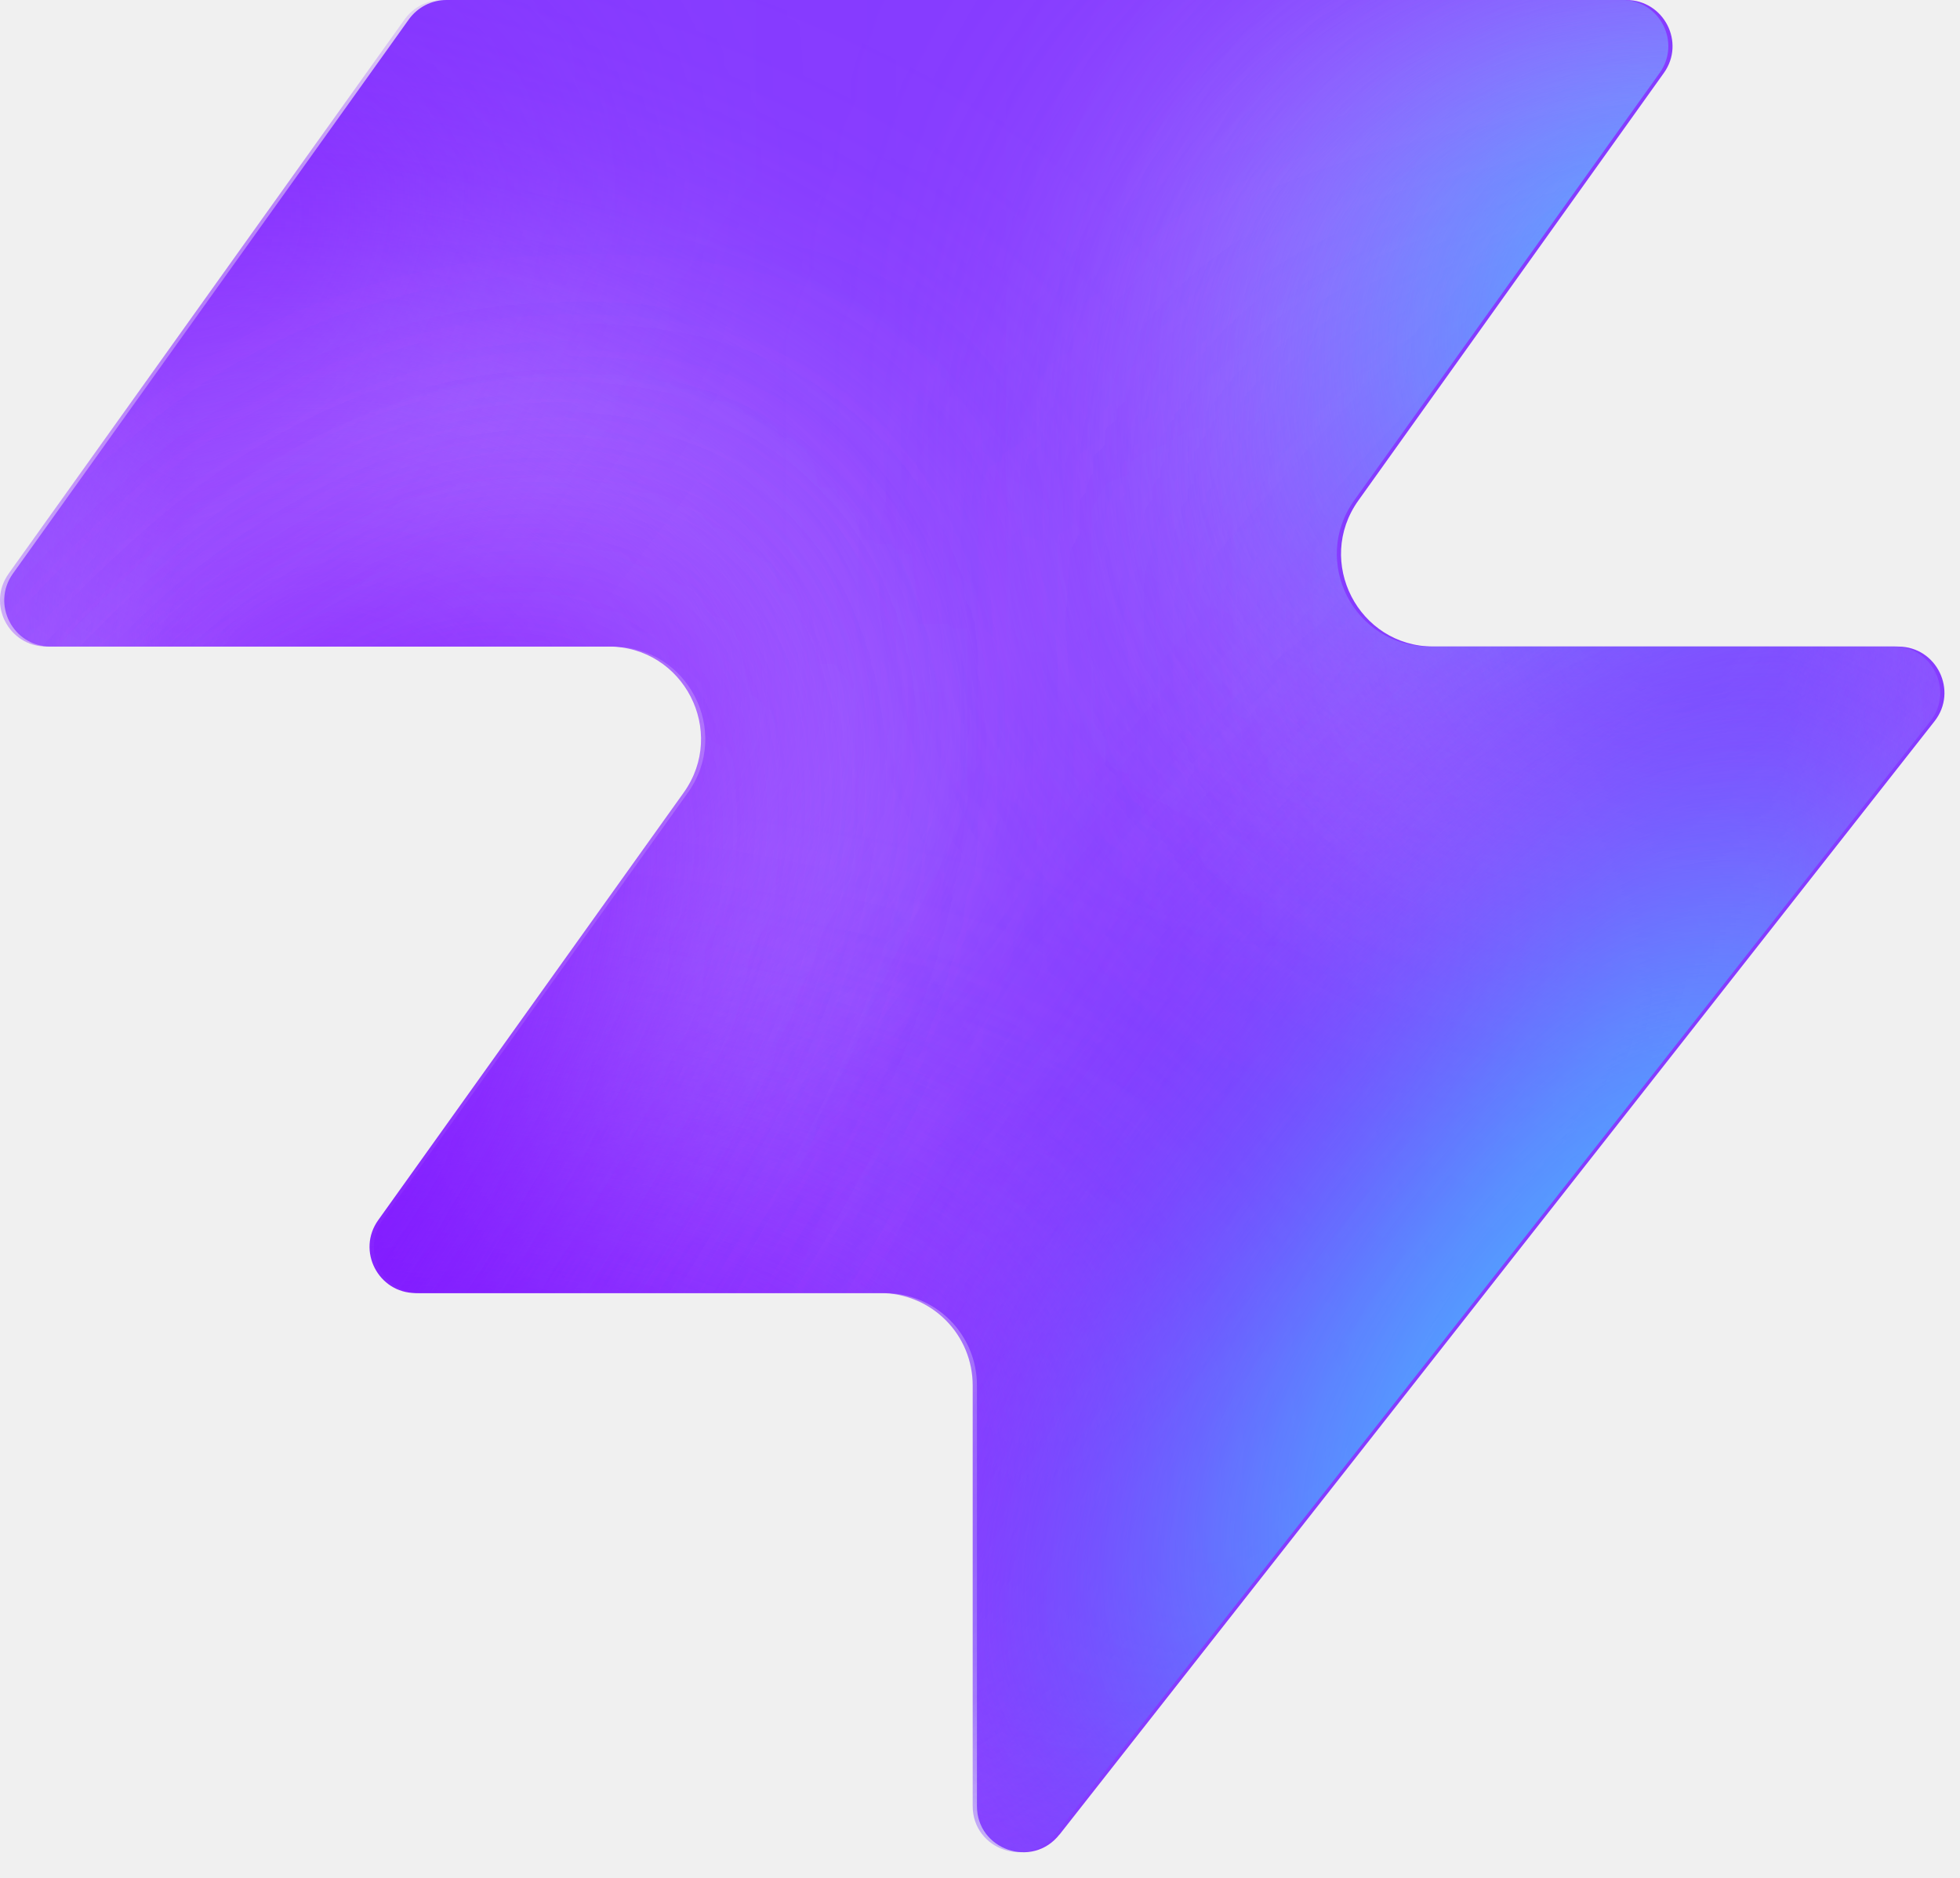
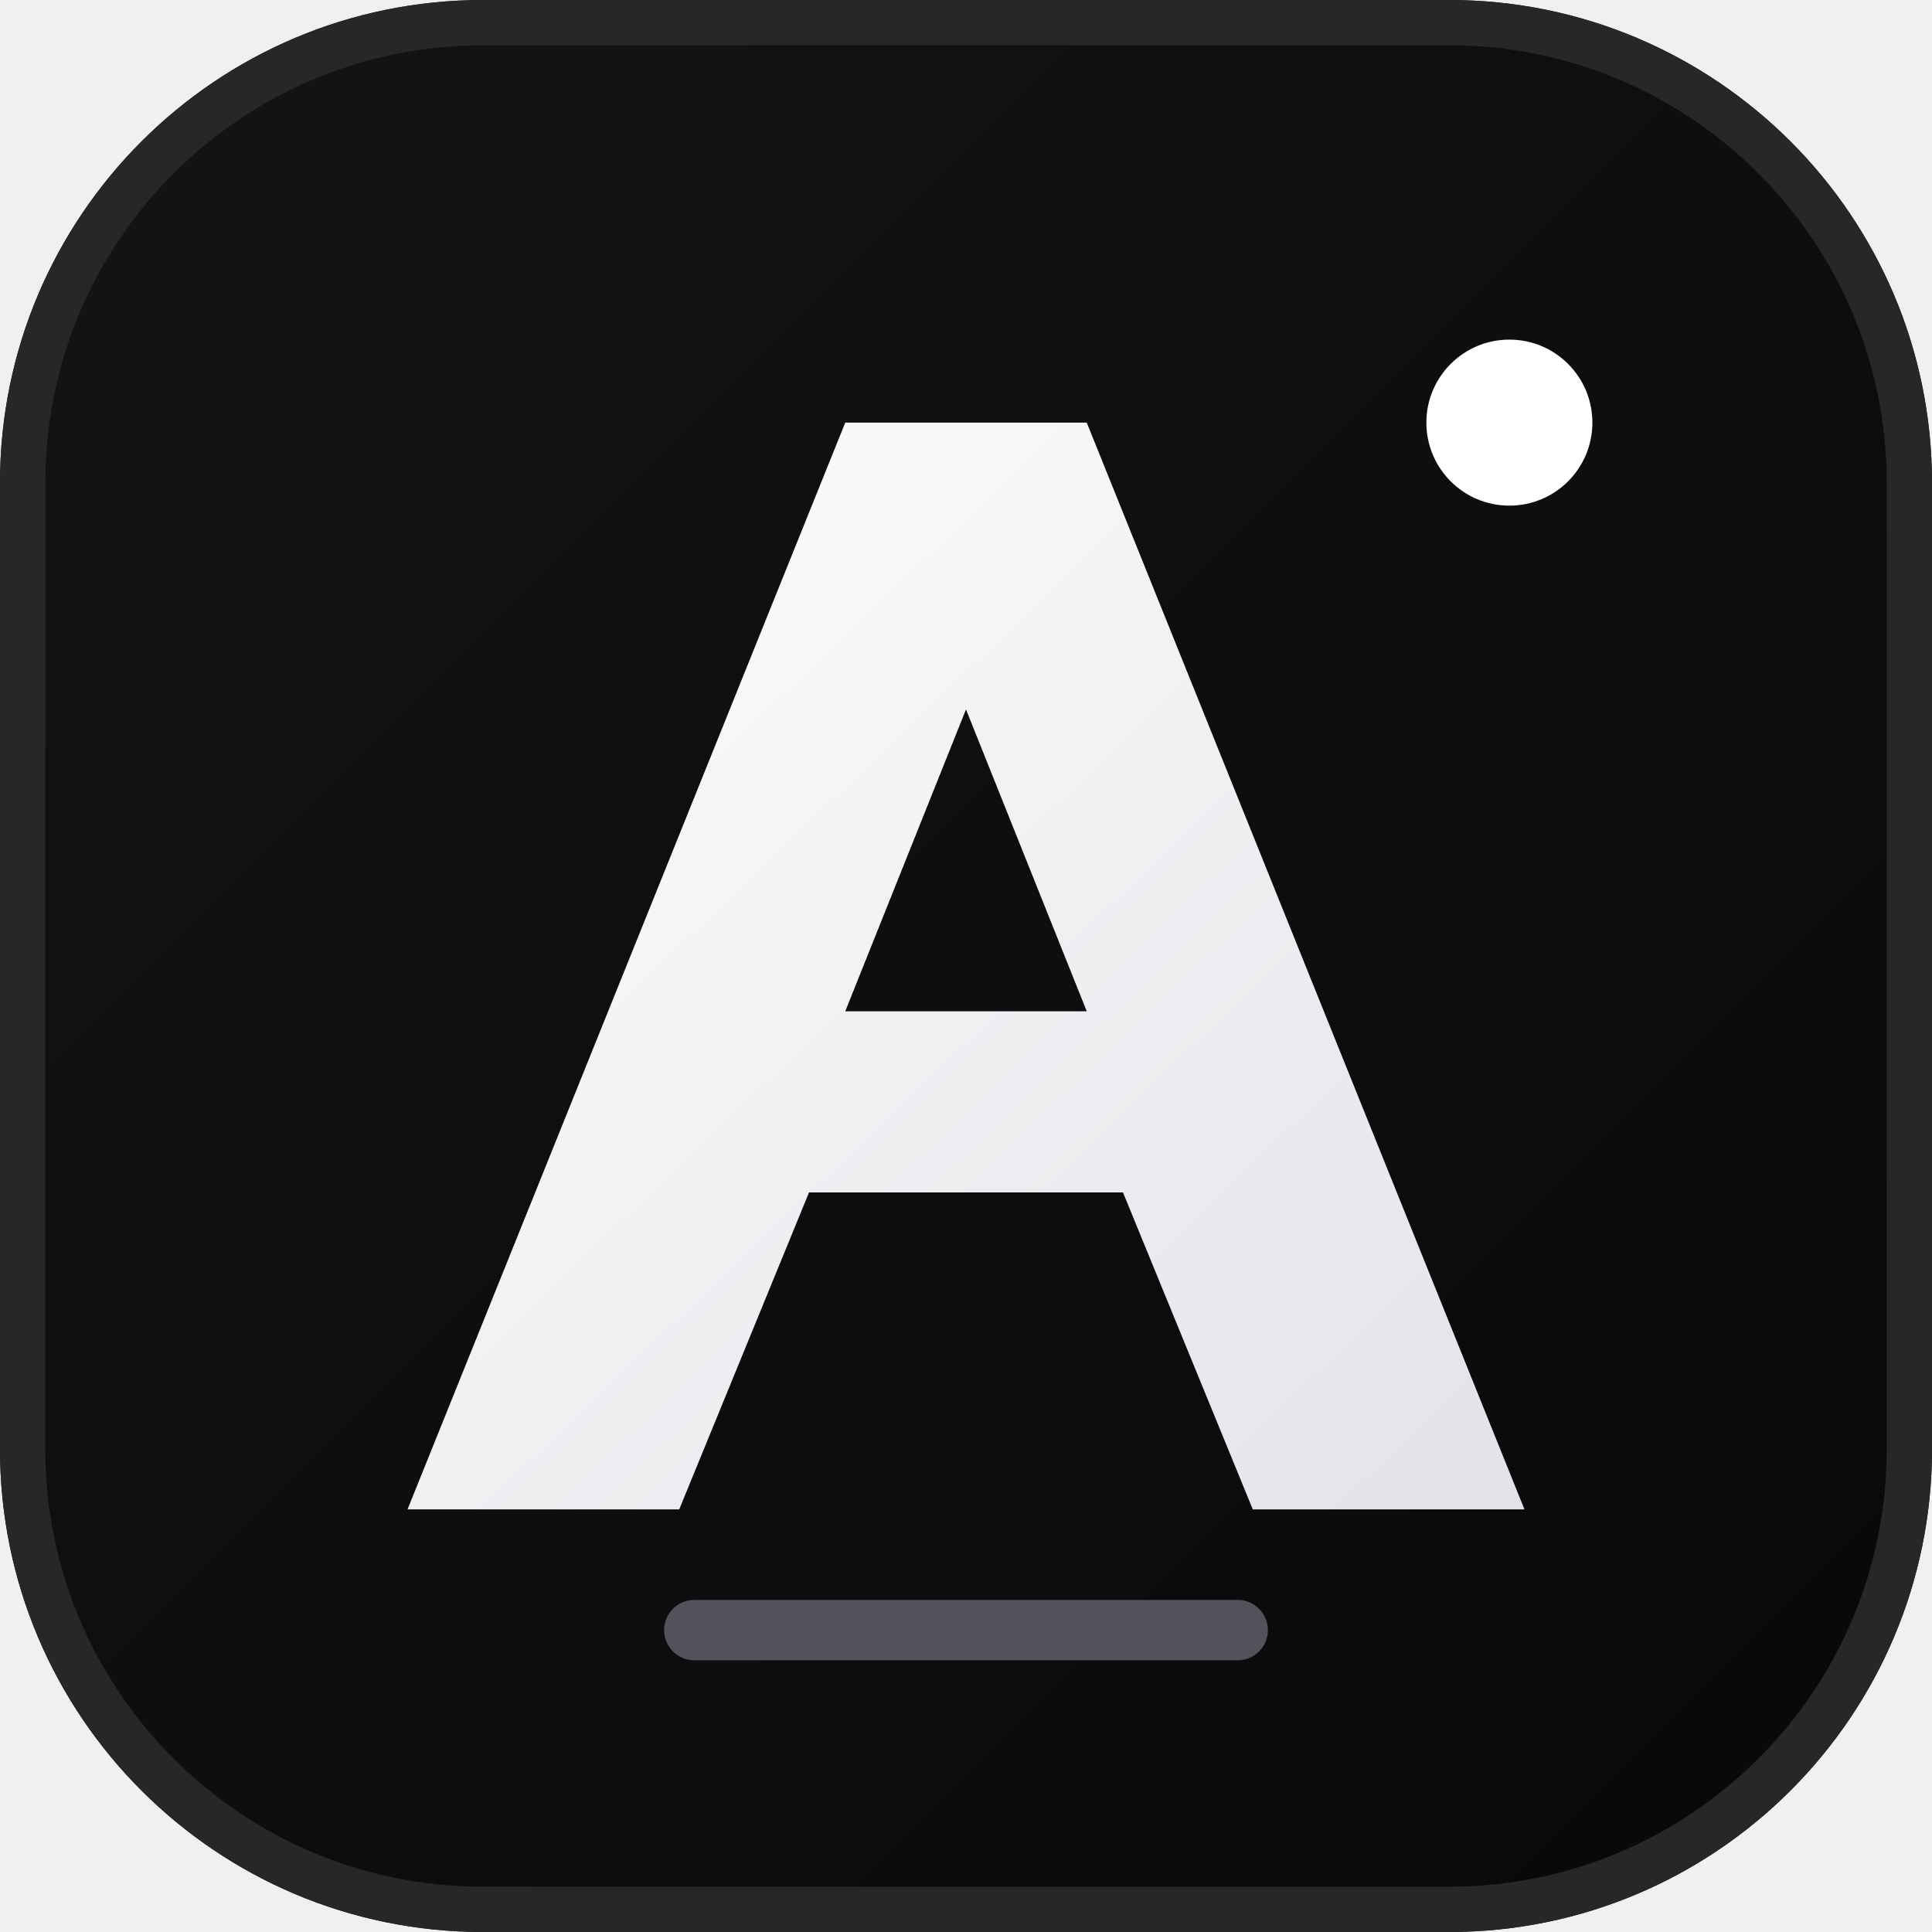
- <svg xmlns="http://www.w3.org/2000/svg" width="48" height="46" fill="none" viewBox="0 0 48 46">
-   <path fill="#863bff" d="M25.946 44.938c-.664.845-2.021.375-2.021-.698V33.937a2.26 2.26 0 0 0-2.262-2.262H10.287c-.92 0-1.456-1.04-.92-1.788l7.48-10.471c1.07-1.497 0-3.578-1.842-3.578H1.237c-.92 0-1.456-1.04-.92-1.788L10.013.474c.214-.297.556-.474.92-.474h28.894c.92 0 1.456 1.04.92 1.788l-7.48 10.471c-1.07 1.498 0 3.579 1.842 3.579h11.377c.943 0 1.473 1.088.89 1.83L25.947 44.94z" style="fill:#863bff;fill:color(display-p3 .525 .23 1);fill-opacity:1" />
-   <mask id="a" width="48" height="46" x="0" y="0" maskUnits="userSpaceOnUse" style="mask-type:alpha">
-     <path fill="#000" d="M25.842 44.938c-.664.844-2.021.375-2.021-.698V33.937a2.26 2.26 0 0 0-2.262-2.262H10.183c-.92 0-1.456-1.04-.92-1.788l7.48-10.471c1.07-1.498 0-3.579-1.842-3.579H1.133c-.92 0-1.456-1.04-.92-1.787L9.91.473c.214-.297.556-.474.92-.474h28.894c.92 0 1.456 1.04.92 1.788l-7.48 10.471c-1.07 1.498 0 3.578 1.842 3.578h11.377c.943 0 1.473 1.088.89 1.832L25.843 44.94z" style="fill:#000;fill-opacity:1" />
-   </mask>
-   <g mask="url(#a)">
-     <g filter="url(#b)">
-       <ellipse cx="5.508" cy="14.704" fill="#ede6ff" rx="5.508" ry="14.704" style="fill:#ede6ff;fill:color(display-p3 .927 .903 1);fill-opacity:1" transform="matrix(.00324 1 1 -.00324 -4.47 31.516)" />
-     </g>
-     <g filter="url(#c)">
-       <ellipse cx="10.399" cy="29.851" fill="#ede6ff" rx="10.399" ry="29.851" style="fill:#ede6ff;fill:color(display-p3 .927 .903 1);fill-opacity:1" transform="matrix(.00324 1 1 -.00324 -39.328 7.883)" />
-     </g>
-     <g filter="url(#d)">
-       <ellipse cx="5.508" cy="30.487" fill="#7e14ff" rx="5.508" ry="30.487" style="fill:#7e14ff;fill:color(display-p3 .492 .077 1);fill-opacity:1" transform="rotate(89.814 -25.913 -14.639)scale(1 -1)" />
-     </g>
-     <g filter="url(#e)">
-       <ellipse cx="5.508" cy="30.599" fill="#7e14ff" rx="5.508" ry="30.599" style="fill:#7e14ff;fill:color(display-p3 .492 .077 1);fill-opacity:1" transform="rotate(89.814 -32.644 -3.334)scale(1 -1)" />
-     </g>
-     <g filter="url(#f)">
-       <ellipse cx="5.508" cy="30.599" fill="#7e14ff" rx="5.508" ry="30.599" style="fill:#7e14ff;fill:color(display-p3 .492 .077 1);fill-opacity:1" transform="matrix(.00324 1 1 -.00324 -34.34 30.47)" />
-     </g>
-     <g filter="url(#g)">
-       <ellipse cx="14.072" cy="22.078" fill="#ede6ff" rx="14.072" ry="22.078" style="fill:#ede6ff;fill:color(display-p3 .927 .903 1);fill-opacity:1" transform="rotate(93.35 24.506 48.493)scale(-1 1)" />
-     </g>
-     <g filter="url(#h)">
-       <ellipse cx="3.47" cy="21.501" fill="#7e14ff" rx="3.47" ry="21.501" style="fill:#7e14ff;fill:color(display-p3 .492 .077 1);fill-opacity:1" transform="rotate(89.009 28.708 47.59)scale(-1 1)" />
-     </g>
-     <g filter="url(#i)">
-       <ellipse cx="3.47" cy="21.501" fill="#7e14ff" rx="3.47" ry="21.501" style="fill:#7e14ff;fill:color(display-p3 .492 .077 1);fill-opacity:1" transform="rotate(89.009 28.708 47.59)scale(-1 1)" />
-     </g>
-     <g filter="url(#j)">
-       <ellipse cx=".387" cy="8.972" fill="#7e14ff" rx="4.407" ry="29.108" style="fill:#7e14ff;fill:color(display-p3 .492 .077 1);fill-opacity:1" transform="rotate(39.51 .387 8.972)" />
-     </g>
-     <g filter="url(#k)">
-       <ellipse cx="47.523" cy="-6.092" fill="#7e14ff" rx="4.407" ry="29.108" style="fill:#7e14ff;fill:color(display-p3 .492 .077 1);fill-opacity:1" transform="rotate(37.892 47.523 -6.092)" />
-     </g>
-     <g filter="url(#l)">
-       <ellipse cx="41.412" cy="6.333" fill="#47bfff" rx="5.971" ry="9.665" style="fill:#47bfff;fill:color(display-p3 .28 .748 1);fill-opacity:1" transform="rotate(37.892 41.412 6.333)" />
-     </g>
-     <g filter="url(#m)">
-       <ellipse cx="-1.879" cy="38.332" fill="#7e14ff" rx="4.407" ry="29.108" style="fill:#7e14ff;fill:color(display-p3 .492 .077 1);fill-opacity:1" transform="rotate(37.892 -1.88 38.332)" />
-     </g>
-     <g filter="url(#n)">
-       <ellipse cx="-1.879" cy="38.332" fill="#7e14ff" rx="4.407" ry="29.108" style="fill:#7e14ff;fill:color(display-p3 .492 .077 1);fill-opacity:1" transform="rotate(37.892 -1.88 38.332)" />
-     </g>
-     <g filter="url(#o)">
-       <ellipse cx="35.651" cy="29.907" fill="#7e14ff" rx="4.407" ry="29.108" style="fill:#7e14ff;fill:color(display-p3 .492 .077 1);fill-opacity:1" transform="rotate(37.892 35.651 29.907)" />
-     </g>
-     <g filter="url(#p)">
-       <ellipse cx="38.418" cy="32.4" fill="#47bfff" rx="5.971" ry="15.297" style="fill:#47bfff;fill:color(display-p3 .28 .748 1);fill-opacity:1" transform="rotate(37.892 38.418 32.4)" />
-     </g>
-   </g>
+ <svg xmlns="http://www.w3.org/2000/svg" viewBox="0 0 64 64" width="64" height="64">
  <defs>
-     <filter id="b" width="60.045" height="41.654" x="-19.77" y="16.149" color-interpolation-filters="sRGB" filterUnits="userSpaceOnUse">
-       <feFlood flood-opacity="0" result="BackgroundImageFix" />
-       <feBlend in="SourceGraphic" in2="BackgroundImageFix" result="shape" />
-       <feGaussianBlur result="effect1_foregroundBlur_2002_17158" stdDeviation="7.659" />
-     </filter>
-     <filter id="c" width="90.34" height="51.437" x="-54.613" y="-7.533" color-interpolation-filters="sRGB" filterUnits="userSpaceOnUse">
-       <feFlood flood-opacity="0" result="BackgroundImageFix" />
-       <feBlend in="SourceGraphic" in2="BackgroundImageFix" result="shape" />
-       <feGaussianBlur result="effect1_foregroundBlur_2002_17158" stdDeviation="7.659" />
-     </filter>
-     <filter id="d" width="79.355" height="29.4" x="-49.64" y="2.03" color-interpolation-filters="sRGB" filterUnits="userSpaceOnUse">
-       <feFlood flood-opacity="0" result="BackgroundImageFix" />
-       <feBlend in="SourceGraphic" in2="BackgroundImageFix" result="shape" />
-       <feGaussianBlur result="effect1_foregroundBlur_2002_17158" stdDeviation="4.596" />
-     </filter>
-     <filter id="e" width="79.579" height="29.4" x="-45.045" y="20.029" color-interpolation-filters="sRGB" filterUnits="userSpaceOnUse">
-       <feFlood flood-opacity="0" result="BackgroundImageFix" />
-       <feBlend in="SourceGraphic" in2="BackgroundImageFix" result="shape" />
-       <feGaussianBlur result="effect1_foregroundBlur_2002_17158" stdDeviation="4.596" />
-     </filter>
-     <filter id="f" width="79.579" height="29.4" x="-43.513" y="21.178" color-interpolation-filters="sRGB" filterUnits="userSpaceOnUse">
-       <feFlood flood-opacity="0" result="BackgroundImageFix" />
-       <feBlend in="SourceGraphic" in2="BackgroundImageFix" result="shape" />
-       <feGaussianBlur result="effect1_foregroundBlur_2002_17158" stdDeviation="4.596" />
-     </filter>
-     <filter id="g" width="74.749" height="58.852" x="15.756" y="-17.901" color-interpolation-filters="sRGB" filterUnits="userSpaceOnUse">
-       <feFlood flood-opacity="0" result="BackgroundImageFix" />
-       <feBlend in="SourceGraphic" in2="BackgroundImageFix" result="shape" />
-       <feGaussianBlur result="effect1_foregroundBlur_2002_17158" stdDeviation="7.659" />
-     </filter>
-     <filter id="h" width="61.377" height="25.362" x="23.548" y="2.284" color-interpolation-filters="sRGB" filterUnits="userSpaceOnUse">
-       <feFlood flood-opacity="0" result="BackgroundImageFix" />
-       <feBlend in="SourceGraphic" in2="BackgroundImageFix" result="shape" />
-       <feGaussianBlur result="effect1_foregroundBlur_2002_17158" stdDeviation="4.596" />
-     </filter>
-     <filter id="i" width="61.377" height="25.362" x="23.548" y="2.284" color-interpolation-filters="sRGB" filterUnits="userSpaceOnUse">
-       <feFlood flood-opacity="0" result="BackgroundImageFix" />
-       <feBlend in="SourceGraphic" in2="BackgroundImageFix" result="shape" />
-       <feGaussianBlur result="effect1_foregroundBlur_2002_17158" stdDeviation="4.596" />
-     </filter>
-     <filter id="j" width="56.045" height="63.649" x="-27.636" y="-22.853" color-interpolation-filters="sRGB" filterUnits="userSpaceOnUse">
-       <feFlood flood-opacity="0" result="BackgroundImageFix" />
-       <feBlend in="SourceGraphic" in2="BackgroundImageFix" result="shape" />
-       <feGaussianBlur result="effect1_foregroundBlur_2002_17158" stdDeviation="4.596" />
-     </filter>
-     <filter id="k" width="54.814" height="64.646" x="20.116" y="-38.415" color-interpolation-filters="sRGB" filterUnits="userSpaceOnUse">
-       <feFlood flood-opacity="0" result="BackgroundImageFix" />
-       <feBlend in="SourceGraphic" in2="BackgroundImageFix" result="shape" />
-       <feGaussianBlur result="effect1_foregroundBlur_2002_17158" stdDeviation="4.596" />
-     </filter>
-     <filter id="l" width="33.541" height="35.313" x="24.641" y="-11.323" color-interpolation-filters="sRGB" filterUnits="userSpaceOnUse">
-       <feFlood flood-opacity="0" result="BackgroundImageFix" />
-       <feBlend in="SourceGraphic" in2="BackgroundImageFix" result="shape" />
-       <feGaussianBlur result="effect1_foregroundBlur_2002_17158" stdDeviation="4.596" />
-     </filter>
-     <filter id="m" width="54.814" height="64.646" x="-29.286" y="6.009" color-interpolation-filters="sRGB" filterUnits="userSpaceOnUse">
-       <feFlood flood-opacity="0" result="BackgroundImageFix" />
-       <feBlend in="SourceGraphic" in2="BackgroundImageFix" result="shape" />
-       <feGaussianBlur result="effect1_foregroundBlur_2002_17158" stdDeviation="4.596" />
-     </filter>
-     <filter id="n" width="54.814" height="64.646" x="-29.286" y="6.009" color-interpolation-filters="sRGB" filterUnits="userSpaceOnUse">
-       <feFlood flood-opacity="0" result="BackgroundImageFix" />
-       <feBlend in="SourceGraphic" in2="BackgroundImageFix" result="shape" />
-       <feGaussianBlur result="effect1_foregroundBlur_2002_17158" stdDeviation="4.596" />
-     </filter>
-     <filter id="o" width="54.814" height="64.646" x="8.244" y="-2.416" color-interpolation-filters="sRGB" filterUnits="userSpaceOnUse">
-       <feFlood flood-opacity="0" result="BackgroundImageFix" />
-       <feBlend in="SourceGraphic" in2="BackgroundImageFix" result="shape" />
-       <feGaussianBlur result="effect1_foregroundBlur_2002_17158" stdDeviation="4.596" />
-     </filter>
-     <filter id="p" width="39.409" height="43.623" x="18.713" y="10.588" color-interpolation-filters="sRGB" filterUnits="userSpaceOnUse">
-       <feFlood flood-opacity="0" result="BackgroundImageFix" />
-       <feBlend in="SourceGraphic" in2="BackgroundImageFix" result="shape" />
-       <feGaussianBlur result="effect1_foregroundBlur_2002_17158" stdDeviation="4.596" />
-     </filter>
+     <linearGradient id="carbonBg" x1="0%" y1="0%" x2="100%" y2="100%">
+       <stop offset="0%" stop-color="#141416" />
+       <stop offset="100%" stop-color="#08080a" />
+     </linearGradient>
+     <linearGradient id="monoShine" x1="0%" y1="0%" x2="100%" y2="100%">
+       <stop offset="0%" stop-color="#FFFFFF" />
+       <stop offset="100%" stop-color="#E2E2E8" />
+     </linearGradient>
  </defs>
+   <rect width="64" height="64" rx="16" fill="url(#carbonBg)" />
+   <rect x="0.75" y="0.75" width="62.5" height="62.5" rx="15.25" fill="none" stroke="#27272a" stroke-width="1.5" />
+   <circle cx="50" cy="14" r="2.75" fill="#FFFFFF" />
+   <path d="M28 14 H36 L50.5 50 H41.5 L37.2 39.5 H26.8 L22.5 50 H13.5 L28 14 Z M32 23.5 L28 33.5 H36 L32 23.5 Z" fill="url(#monoShine)" />
+   <rect x="22" y="53" width="20" height="2" rx="1" fill="#52525B" />
</svg>
